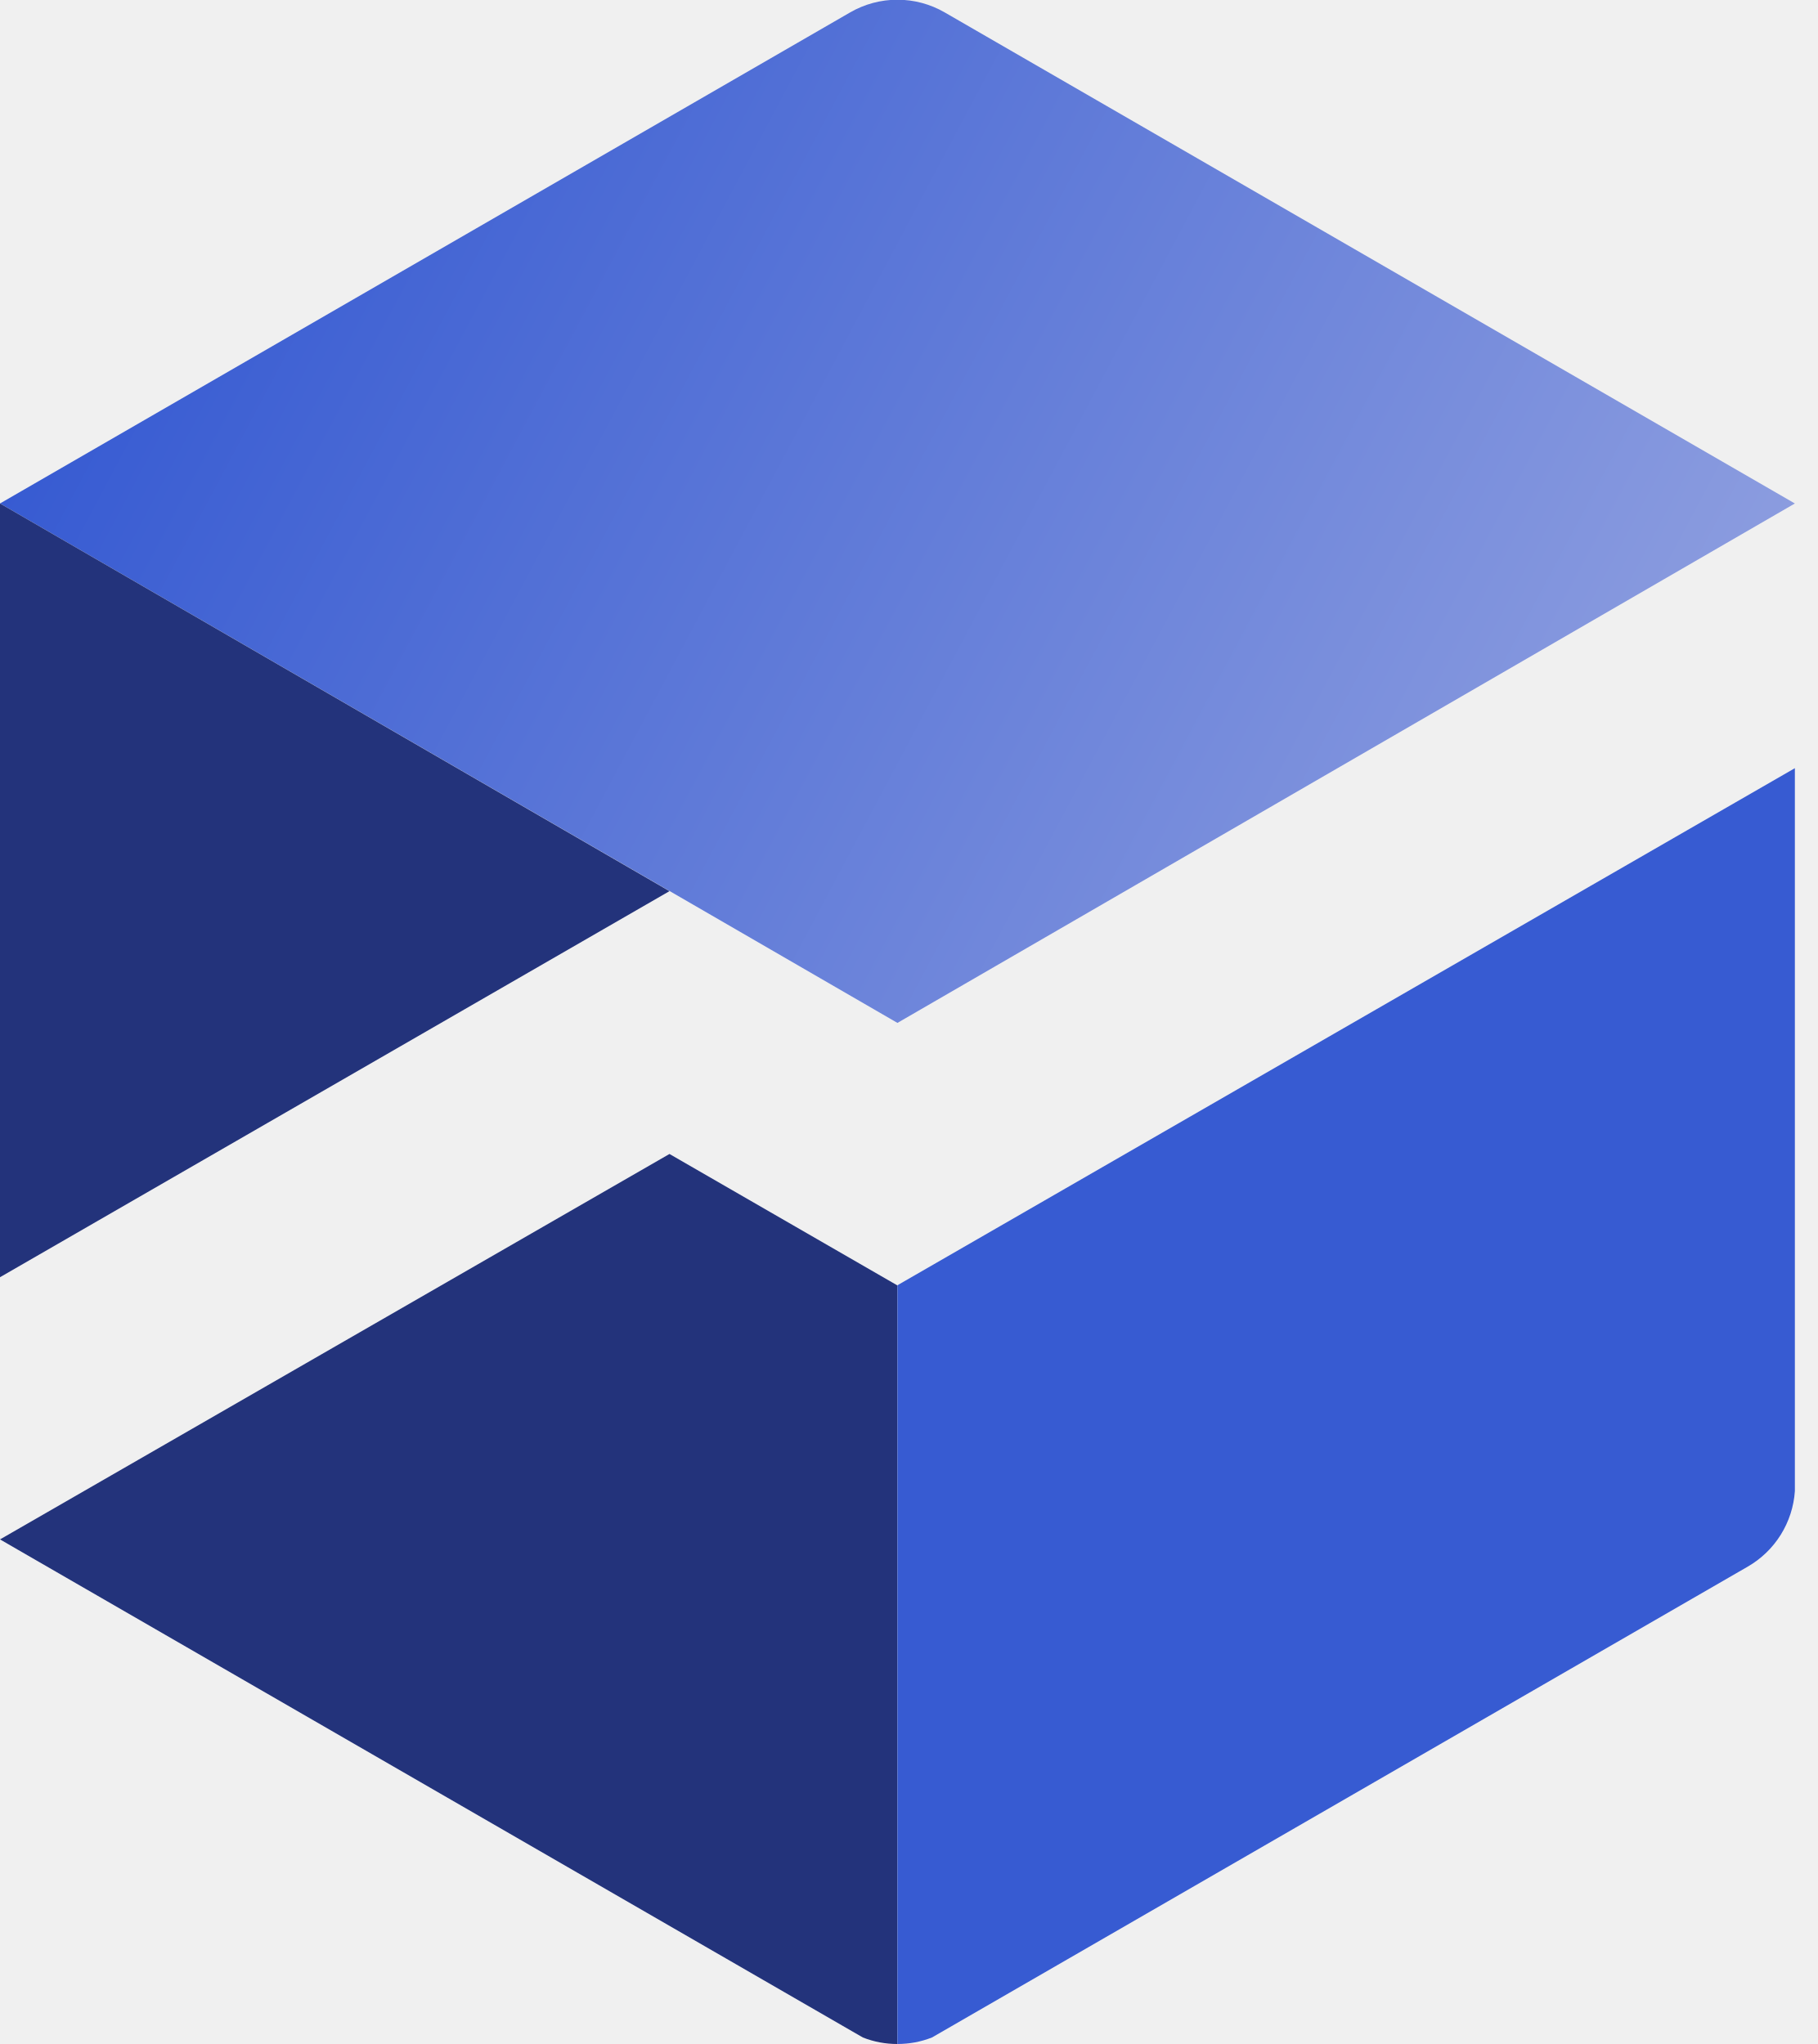
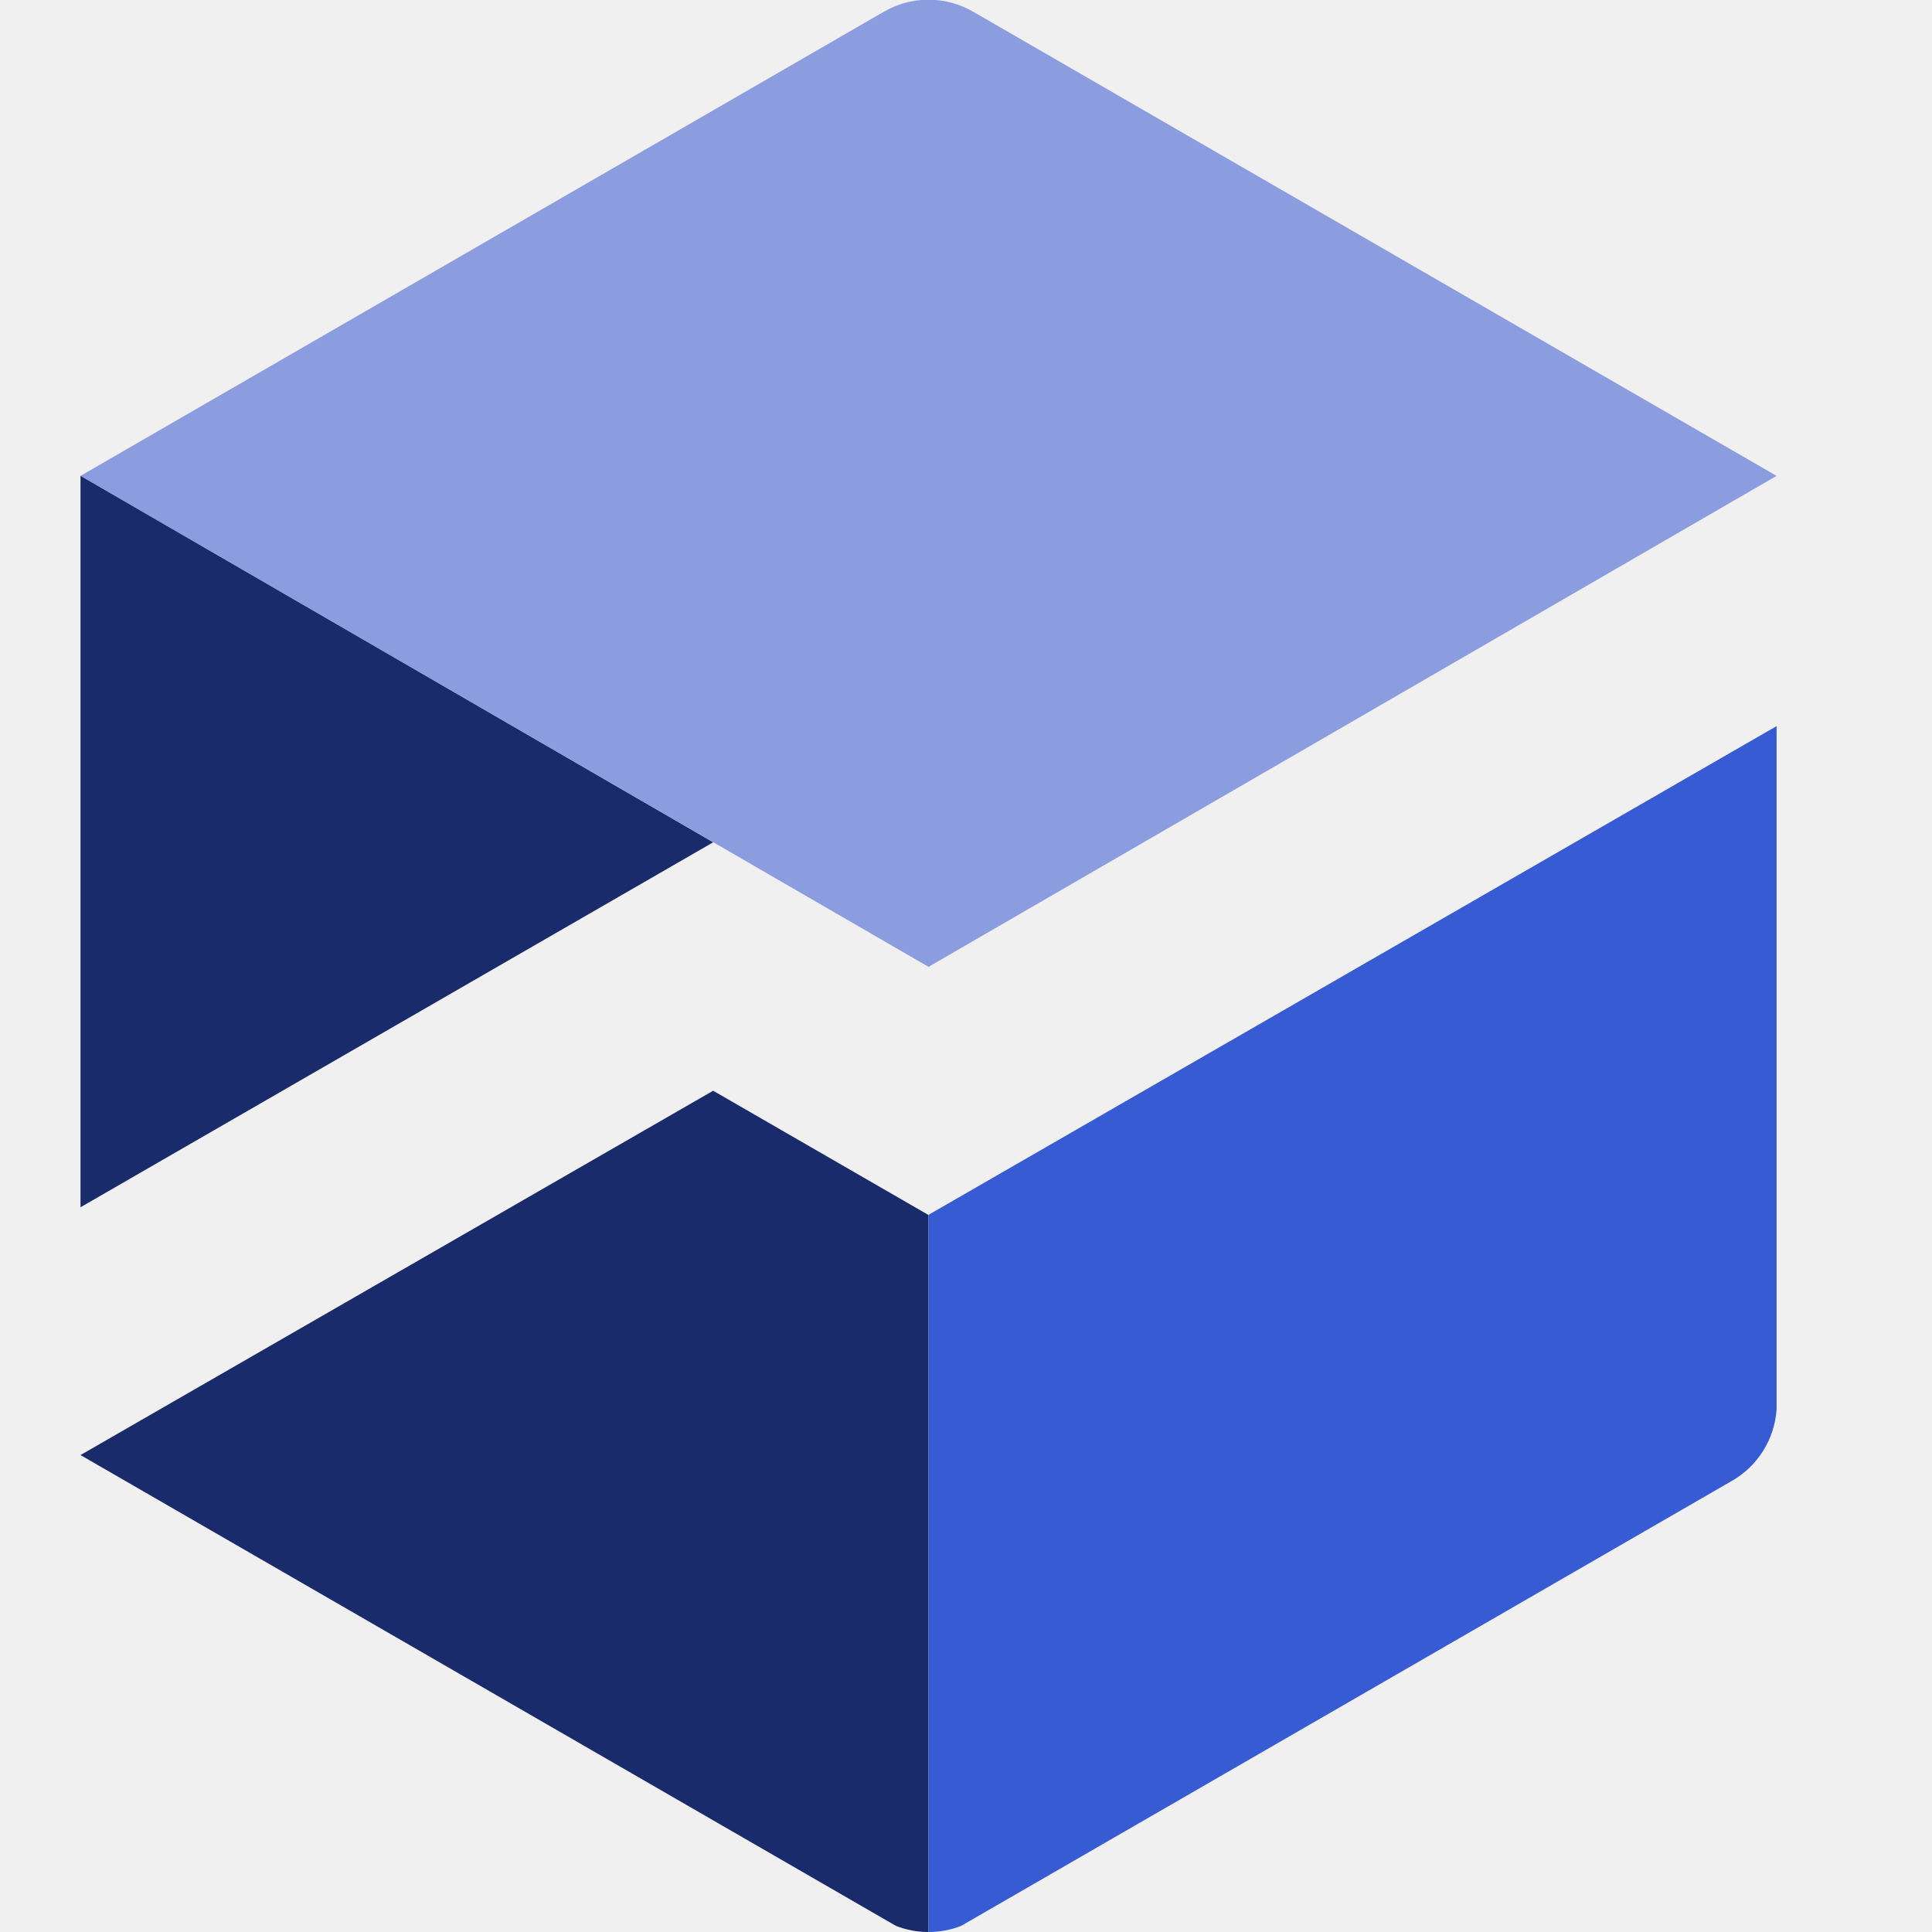
- <svg xmlns="http://www.w3.org/2000/svg" width="64" height="72" viewBox="0 0 64 72" fill="none">
-   <g clip-path="url(#clip0_315_18)">
-     <path d="M0 17.735L29.94 0.436C30.446 0.144 31.02 -0.01 31.604 -0.01C32.188 -0.01 32.761 0.144 33.267 0.436L63.208 17.735L31.604 36.032L0 17.735Z" fill="url(#paint0_linear_315_18)" />
-     <path d="M0 44.99V17.735L23.576 31.391L0 44.99Z" fill="#23337B" />
-     <path d="M31.604 45.273V72C31.187 72.001 30.774 71.924 30.386 71.77L1.261 54.954L0.632 54.591L0 54.225L0.216 54.102L0.429 53.979L23.576 40.649L31.604 45.28V45.273Z" fill="#23337B" />
-     <path d="M63.208 27.059V52.439C63.208 52.465 63.208 52.495 63.208 52.525C63.171 53.072 62.999 53.6 62.709 54.065C62.419 54.529 62.019 54.914 61.544 55.187L32.821 71.77C32.627 71.846 32.427 71.904 32.222 71.943C32.018 71.98 31.811 71.999 31.604 72V45.273L63.208 27.059Z" fill="url(#paint1_linear_315_18)" />
+ <svg xmlns="http://www.w3.org/2000/svg" width="48" height="48" viewBox="0 0 48 48" fill="none">
+   <g clip-path="url(#clip0_3965_21487)">
+     <path d="M2 11.823L21.96 0.291C22.297 0.096 22.68 -0.007 23.069 -0.007C23.459 -0.007 23.841 0.096 24.178 0.291L44.138 11.823L23.069 24.021L2 11.823Z" fill="#8B9CDF" />
+     <path d="M2 29.994V11.823L17.718 20.927L2 29.994Z" fill="#1A2B6B" />
+     <path d="M23.069 30.182V48C22.791 48.001 22.516 47.949 22.258 47.847L2.841 36.636L2.421 36.394L2 36.15L2.144 36.068L2.286 35.986L17.718 27.099L23.069 30.187V30.182Z" fill="#1A2B6B" />
+     <path d="M44.139 18.04V34.959C44.139 34.977 44.139 34.997 44.139 35.017C44.114 35.381 44 35.734 43.806 36.043C43.613 36.353 43.346 36.61 43.03 36.791L23.881 47.847C23.752 47.898 23.618 47.936 23.482 47.962C23.346 47.987 23.208 48 23.069 48V30.182L44.139 18.04Z" fill="url(#paint0_linear_3965_21487)" />
  </g>
  <defs>
-     <linearGradient id="paint0_linear_315_18" x1="56.218" y1="30.879" x2="6.943" y2="4.677" gradientUnits="userSpaceOnUse">
+     <linearGradient id="paint0_linear_3965_21487" x1="3272.57" y1="6132.05" x2="2317.41" y2="2971.52" gradientUnits="userSpaceOnUse">
      <stop stop-color="#8B9CDF" />
      <stop offset="1" stop-color="#375BD2" />
    </linearGradient>
-     <linearGradient id="paint1_linear_315_18" x1="4905.85" y1="9198.08" x2="3473.11" y2="4457.28" gradientUnits="userSpaceOnUse">
-       <stop stop-color="#8B9CDF" />
-       <stop offset="1" stop-color="#375BD2" />
-     </linearGradient>
-     <clipPath id="clip0_315_18">
-       <rect width="63.208" height="72" fill="white" />
+     <clipPath id="clip0_3965_21487">
+       <rect width="48" height="48" fill="white" />
    </clipPath>
  </defs>
</svg>
